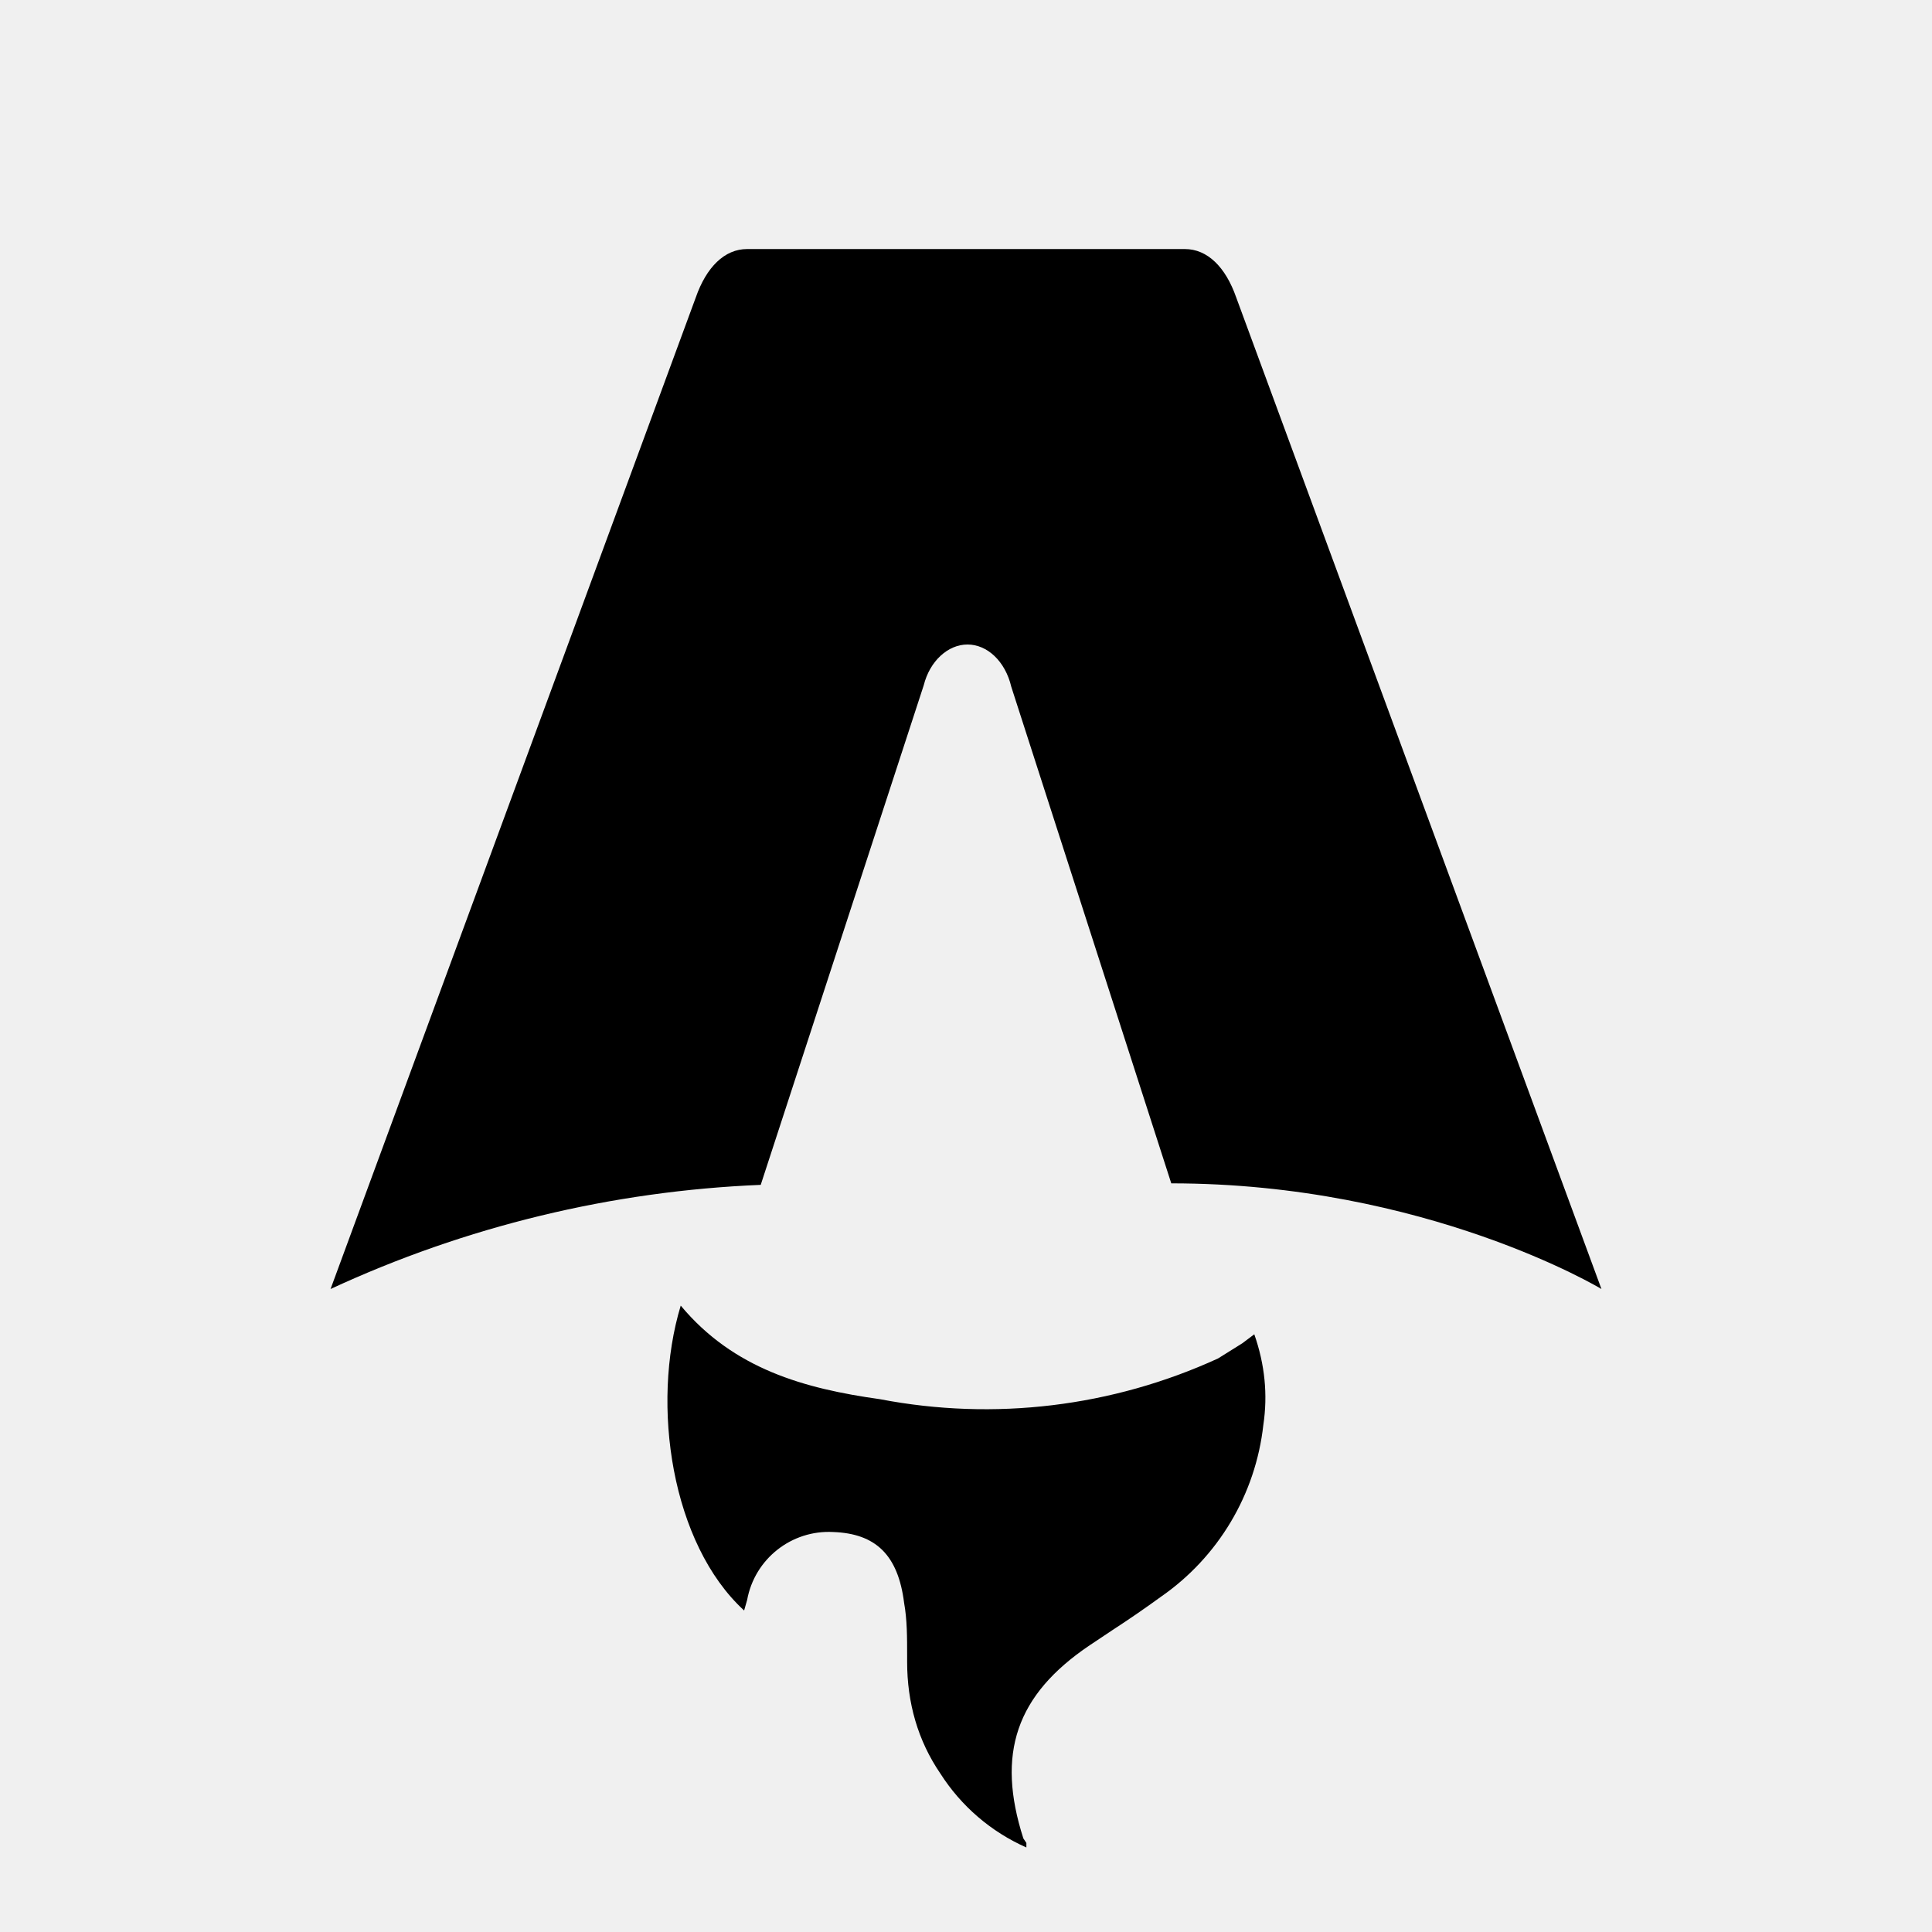
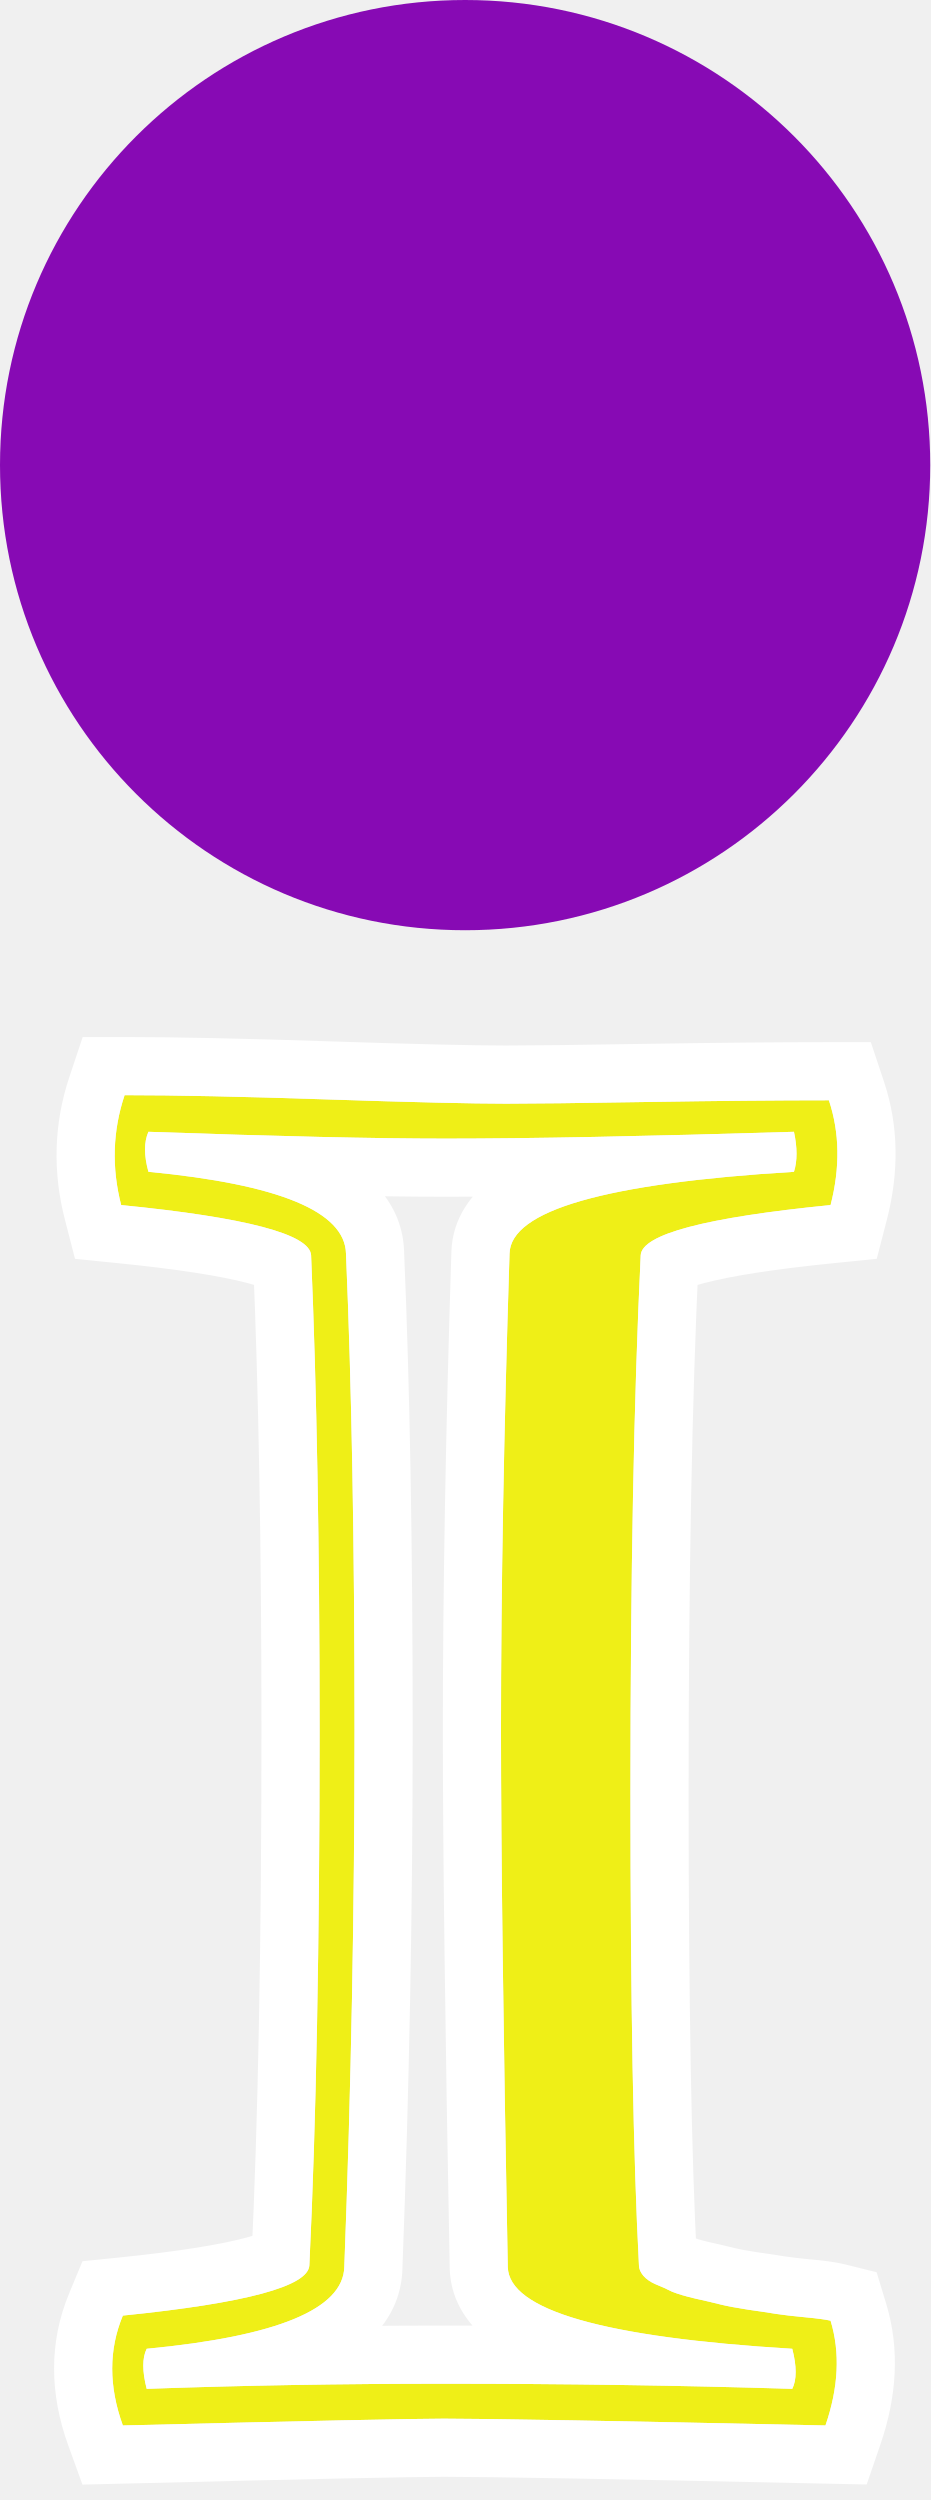
- <svg xmlns="http://www.w3.org/2000/svg" fill="none" viewBox="0 0 128 128">
-   <path d="M50.4 78.5a75.1 75.1 0 0 0-28.5 6.9l24.2-65.7c.7-2 1.9-3.2 3.4-3.2h29c1.5 0 2.7 1.2 3.4 3.2l24.2 65.7s-11.6-7-28.5-7L67 45.5c-.4-1.7-1.6-2.8-2.9-2.8-1.3 0-2.5 1.1-2.9 2.7L50.4 78.5Zm-1.1 28.2Zm-4.2-20.2c-2 6.6-.6 15.8 4.2 20.2a17.5 17.5 0 0 1 .2-.7 5.5 5.5 0 0 1 5.7-4.5c2.8.1 4.3 1.5 4.7 4.7.2 1.1.2 2.3.2 3.5v.4c0 2.7.7 5.2 2.2 7.4a13 13 0 0 0 5.7 4.9v-.3l-.2-.3c-1.8-5.6-.5-9.5 4.4-12.8l1.5-1a73 73 0 0 0 3.2-2.2 16 16 0 0 0 6.8-11.4c.3-2 .1-4-.6-6l-.8.6-1.6 1a37 37 0 0 1-22.4 2.7c-5-.7-9.7-2-13.2-6.2Z" />
-   <style>
-         path { fill: #000; }
-         @media (prefers-color-scheme: dark) {
-             path { fill: #FFF; }
-         }
-     </style>
+ <svg xmlns="http://www.w3.org/2000/svg" width="16" height="43" viewBox="0 0 16 43" fill="none">
+   <mask id="path-1-outside-1_0_1" maskUnits="userSpaceOnUse" x="0" y="17" width="16" height="26" fill="black">
+     <rect fill="white" y="17" width="16" height="26" />
+     <path d="M8.734 38.993C8.656 34.911 8.617 31.83 8.617 29.75C8.617 27.348 8.666 24.618 8.764 21.561C8.783 20.819 10.414 20.351 13.656 20.155C13.715 19.97 13.715 19.74 13.656 19.467C11.098 19.545 9.101 19.584 7.665 19.584C6.464 19.584 4.76 19.545 2.553 19.467C2.475 19.643 2.475 19.872 2.553 20.155C4.799 20.37 5.932 20.839 5.951 21.561C6.049 23.856 6.098 26.586 6.098 29.75C6.098 32.846 6.039 35.927 5.922 38.993C5.902 39.716 4.77 40.185 2.523 40.399C2.445 40.556 2.445 40.785 2.523 41.088C4.184 41.029 5.888 41 7.636 41C9.716 41 11.713 41.029 13.627 41.088C13.705 40.932 13.705 40.702 13.627 40.399C10.385 40.204 8.754 39.735 8.734 38.993ZM2.084 20.727C1.918 20.082 1.938 19.452 2.143 18.837C3.002 18.837 4.164 18.861 5.629 18.91C7.104 18.959 8.129 18.983 8.705 18.983C9.125 18.983 9.936 18.974 11.137 18.954C12.338 18.935 13.378 18.925 14.257 18.925C14.442 19.481 14.452 20.082 14.286 20.727C12.128 20.941 11.039 21.23 11.02 21.591C10.902 24.032 10.844 27.113 10.844 30.834C10.844 34.428 10.893 37.138 10.99 38.964C10.99 39.023 11.015 39.081 11.063 39.14C11.112 39.198 11.181 39.247 11.269 39.286C11.366 39.325 11.464 39.369 11.562 39.418C11.659 39.457 11.791 39.496 11.957 39.535C12.133 39.574 12.279 39.608 12.396 39.638C12.514 39.667 12.67 39.696 12.865 39.726C13.07 39.755 13.231 39.779 13.349 39.799C13.476 39.818 13.642 39.838 13.847 39.857C14.062 39.877 14.208 39.897 14.286 39.916C14.452 40.463 14.423 41.063 14.198 41.718C10.595 41.64 8.407 41.601 7.636 41.601C7.108 41.601 5.268 41.64 2.113 41.718C1.869 41.044 1.869 40.414 2.113 39.828C4.232 39.613 5.302 39.325 5.321 38.964C5.438 36.523 5.497 33.451 5.497 29.75C5.497 26.605 5.448 23.886 5.351 21.591C5.331 21.23 4.242 20.941 2.084 20.727Z" />
+   </mask>
+   <path d="M8.734 38.993C8.656 34.911 8.617 31.83 8.617 29.75C8.617 27.348 8.666 24.618 8.764 21.561C8.783 20.819 10.414 20.351 13.656 20.155C13.715 19.97 13.715 19.74 13.656 19.467C11.098 19.545 9.101 19.584 7.665 19.584C6.464 19.584 4.76 19.545 2.553 19.467C2.475 19.643 2.475 19.872 2.553 20.155C4.799 20.37 5.932 20.839 5.951 21.561C6.049 23.856 6.098 26.586 6.098 29.75C6.098 32.846 6.039 35.927 5.922 38.993C5.902 39.716 4.77 40.185 2.523 40.399C2.445 40.556 2.445 40.785 2.523 41.088C4.184 41.029 5.888 41 7.636 41C9.716 41 11.713 41.029 13.627 41.088C13.705 40.932 13.705 40.702 13.627 40.399C10.385 40.204 8.754 39.735 8.734 38.993ZM2.084 20.727C1.918 20.082 1.938 19.452 2.143 18.837C3.002 18.837 4.164 18.861 5.629 18.91C7.104 18.959 8.129 18.983 8.705 18.983C9.125 18.983 9.936 18.974 11.137 18.954C12.338 18.935 13.378 18.925 14.257 18.925C14.442 19.481 14.452 20.082 14.286 20.727C12.128 20.941 11.039 21.23 11.02 21.591C10.902 24.032 10.844 27.113 10.844 30.834C10.844 34.428 10.893 37.138 10.99 38.964C10.99 39.023 11.015 39.081 11.063 39.14C11.112 39.198 11.181 39.247 11.269 39.286C11.366 39.325 11.464 39.369 11.562 39.418C11.659 39.457 11.791 39.496 11.957 39.535C12.133 39.574 12.279 39.608 12.396 39.638C12.514 39.667 12.67 39.696 12.865 39.726C13.07 39.755 13.231 39.779 13.349 39.799C13.476 39.818 13.642 39.838 13.847 39.857C14.062 39.877 14.208 39.897 14.286 39.916C14.452 40.463 14.423 41.063 14.198 41.718C10.595 41.64 8.407 41.601 7.636 41.601C7.108 41.601 5.268 41.64 2.113 41.718C1.869 41.044 1.869 40.414 2.113 39.828C4.232 39.613 5.302 39.325 5.321 38.964C5.438 36.523 5.497 33.451 5.497 29.75C5.497 26.605 5.448 23.886 5.351 21.591C5.331 21.23 4.242 20.941 2.084 20.727Z" fill="#EFEF17" />
+   <path d="M8.734 38.993L7.735 39.012L7.735 39.02L8.734 38.993ZM8.764 21.561L9.763 21.593L9.763 21.588L8.764 21.561ZM13.656 20.155L13.716 21.154L14.403 21.112L14.61 20.456L13.656 20.155ZM13.656 19.467L14.634 19.257L14.459 18.442L13.626 18.467L13.656 19.467ZM2.553 19.467L2.588 18.467L1.913 18.444L1.639 19.061L2.553 19.467ZM2.553 20.155L1.589 20.421L1.772 21.085L2.458 21.151L2.553 20.155ZM5.951 21.561L4.952 21.588L4.952 21.596L4.952 21.604L5.951 21.561ZM5.922 38.993L4.923 38.955L4.922 38.966L5.922 38.993ZM2.523 40.399L2.428 39.404L1.877 39.457L1.629 39.952L2.523 40.399ZM2.523 41.088L1.555 41.338L1.756 42.116L2.559 42.087L2.523 41.088ZM13.627 41.088L13.596 42.087L14.235 42.107L14.521 41.535L13.627 41.088ZM13.627 40.399L14.595 40.15L14.413 39.445L13.687 39.401L13.627 40.399ZM2.084 20.727L1.116 20.976L1.29 21.652L1.985 21.722L2.084 20.727ZM2.143 18.837V17.837H1.422L1.194 18.521L2.143 18.837ZM5.629 18.91L5.596 19.91L5.596 19.91L5.629 18.91ZM14.257 18.925L15.206 18.609L14.978 17.925H14.257V18.925ZM14.286 20.727L14.385 21.722L15.08 21.652L15.255 20.976L14.286 20.727ZM11.02 21.591L10.021 21.537L10.021 21.543L11.02 21.591ZM10.99 38.964H11.99V38.937L11.989 38.91L10.99 38.964ZM11.269 39.286L10.862 40.2L10.88 40.208L10.897 40.215L11.269 39.286ZM11.562 39.418L11.114 40.312L11.152 40.331L11.19 40.346L11.562 39.418ZM11.957 39.535L11.728 40.509L11.74 40.511L11.957 39.535ZM12.865 39.726L12.717 40.715L12.724 40.715L12.865 39.726ZM13.349 39.799L13.184 40.785L13.197 40.787L13.349 39.799ZM13.847 39.857L13.752 40.853L13.756 40.853L13.847 39.857ZM14.286 39.916L15.243 39.626L15.078 39.083L14.529 38.946L14.286 39.916ZM14.198 41.718L14.177 42.718L14.907 42.733L15.144 42.042L14.198 41.718ZM2.113 41.718L1.173 42.058L1.418 42.735L2.138 42.718L2.113 41.718ZM2.113 39.828L2.012 38.833L1.419 38.893L1.19 39.444L2.113 39.828ZM5.321 38.964L6.32 39.018L6.32 39.012L5.321 38.964ZM5.351 21.591L6.35 21.548L6.349 21.537L5.351 21.591ZM8.734 38.993L9.734 38.974C9.656 34.894 9.617 31.82 9.617 29.75H8.617H7.617C7.617 31.84 7.656 34.929 7.735 39.012L8.734 38.993ZM8.617 29.75H9.617C9.617 27.361 9.666 24.642 9.763 21.593L8.764 21.561L7.764 21.53C7.666 24.594 7.617 27.335 7.617 29.75H8.617ZM8.764 21.561L9.763 21.588C9.757 21.818 9.614 21.905 9.672 21.862C9.741 21.812 9.919 21.718 10.278 21.614C10.985 21.411 12.115 21.25 13.716 21.154L13.656 20.155L13.596 19.157C11.955 19.256 10.649 19.427 9.725 19.692C9.269 19.823 8.833 19.998 8.489 20.25C8.134 20.51 7.78 20.934 7.764 21.535L8.764 21.561ZM13.656 20.155L14.61 20.456C14.739 20.049 14.714 19.631 14.634 19.257L13.656 19.467L12.678 19.676C12.696 19.759 12.7 19.813 12.7 19.844C12.7 19.874 12.696 19.874 12.703 19.854L13.656 20.155ZM13.656 19.467L13.626 18.467C11.071 18.545 9.085 18.584 7.665 18.584V19.584V20.584C9.116 20.584 11.124 20.545 13.687 20.466L13.656 19.467ZM7.665 19.584V18.584C6.482 18.584 4.791 18.545 2.588 18.467L2.553 19.467L2.517 20.466C4.728 20.544 6.446 20.584 7.665 20.584V19.584ZM2.553 19.467L1.639 19.061C1.428 19.534 1.48 20.027 1.589 20.421L2.553 20.155L3.517 19.889C3.506 19.852 3.501 19.823 3.497 19.802C3.494 19.782 3.494 19.772 3.494 19.771C3.494 19.769 3.494 19.811 3.467 19.873L2.553 19.467ZM2.553 20.155L2.458 21.151C3.55 21.255 4.277 21.415 4.705 21.592C5.18 21.789 4.959 21.851 4.952 21.588L5.951 21.561L6.951 21.535C6.924 20.55 6.127 20.016 5.469 19.744C4.764 19.452 3.802 19.27 2.648 19.16L2.553 20.155ZM5.951 21.561L4.952 21.604C5.049 23.881 5.098 26.595 5.098 29.75H6.098H7.098C7.098 26.577 7.049 23.832 6.95 21.519L5.951 21.561ZM6.098 29.75H5.098C5.098 32.833 5.039 35.901 4.923 38.955L5.922 38.993L6.921 39.031C7.039 35.952 7.098 32.858 7.098 29.75H6.098ZM5.922 38.993L4.922 38.966C4.929 38.704 5.151 38.766 4.675 38.963C4.247 39.14 3.521 39.3 2.428 39.404L2.523 40.399L2.619 41.395C3.772 41.285 4.735 41.102 5.44 40.811C6.097 40.539 6.895 40.005 6.922 39.02L5.922 38.993ZM2.523 40.399L1.629 39.952C1.385 40.44 1.46 40.967 1.555 41.338L2.523 41.088L3.492 40.838C3.48 40.791 3.473 40.755 3.469 40.729C3.465 40.703 3.465 40.69 3.465 40.689C3.465 40.687 3.465 40.702 3.46 40.729C3.454 40.756 3.442 40.798 3.418 40.847L2.523 40.399ZM2.523 41.088L2.559 42.087C4.207 42.029 5.899 42 7.636 42V41V40C5.877 40 4.161 40.029 2.488 40.089L2.523 41.088ZM7.636 41V42C9.706 42 11.693 42.029 13.596 42.087L13.627 41.088L13.658 40.088C11.732 40.029 9.725 40 7.636 40V41ZM13.627 41.088L14.521 41.535C14.765 41.048 14.691 40.52 14.595 40.15L13.627 40.399L12.659 40.649C12.671 40.696 12.678 40.732 12.681 40.758C12.685 40.784 12.685 40.797 12.685 40.799C12.685 40.8 12.685 40.785 12.691 40.758C12.696 40.731 12.708 40.69 12.732 40.641L13.627 41.088ZM13.627 40.399L13.687 39.401C12.086 39.305 10.956 39.144 10.248 38.94C9.89 38.837 9.712 38.743 9.643 38.692C9.585 38.65 9.728 38.737 9.734 38.967L8.734 38.993L7.735 39.02C7.751 39.62 8.104 40.044 8.46 40.305C8.803 40.557 9.239 40.731 9.696 40.862C10.619 41.128 11.926 41.299 13.567 41.398L13.627 40.399ZM2.084 20.727L3.052 20.477C2.933 20.014 2.949 19.581 3.091 19.153L2.143 18.837L1.194 18.521C0.926 19.324 0.903 20.15 1.116 20.976L2.084 20.727ZM2.143 18.837V19.837C2.986 19.837 4.135 19.861 5.596 19.91L5.629 18.91L5.662 17.911C4.193 17.862 3.018 17.837 2.143 17.837V18.837ZM5.629 18.91L5.596 19.91C7.07 19.958 8.11 19.983 8.705 19.983V18.983V17.983C8.147 17.983 7.137 17.96 5.662 17.911L5.629 18.91ZM8.705 18.983V19.983C9.134 19.983 9.953 19.974 11.153 19.954L11.137 18.954L11.12 17.954C9.918 17.974 9.116 17.983 8.705 17.983V18.983ZM11.137 18.954L11.153 19.954C12.351 19.934 13.385 19.925 14.257 19.925V18.925V17.925C13.371 17.925 12.325 17.935 11.12 17.954L11.137 18.954ZM14.257 18.925L13.308 19.241C13.425 19.591 13.442 19.993 13.318 20.477L14.286 20.727L15.255 20.976C15.462 20.171 15.46 19.372 15.206 18.609L14.257 18.925ZM14.286 20.727L14.187 19.732C13.094 19.84 12.218 19.972 11.595 20.137C11.29 20.218 10.983 20.322 10.729 20.471C10.522 20.592 10.054 20.918 10.021 21.537L11.02 21.591L12.018 21.645C11.994 22.083 11.67 22.237 11.74 22.196C11.763 22.183 11.867 22.134 12.107 22.07C12.572 21.947 13.32 21.828 14.385 21.722L14.286 20.727ZM11.02 21.591L10.021 21.543C9.902 24.006 9.844 27.105 9.844 30.834H10.844H11.844C11.844 27.122 11.902 24.058 12.018 21.639L11.02 21.591ZM10.844 30.834H9.844C9.844 34.432 9.893 37.164 9.992 39.017L10.99 38.964L11.989 38.91C11.893 37.112 11.844 34.423 11.844 30.834H10.844ZM10.99 38.964H9.99C9.99 39.319 10.143 39.596 10.295 39.78L11.063 39.14L11.832 38.499C11.887 38.566 11.99 38.726 11.99 38.964H10.99ZM11.063 39.14L10.295 39.78C10.464 39.983 10.67 40.114 10.862 40.2L11.269 39.286L11.675 38.372C11.691 38.38 11.76 38.414 11.832 38.499L11.063 39.14ZM11.269 39.286L10.897 40.215C10.968 40.243 11.04 40.276 11.114 40.312L11.562 39.418L12.009 38.523C11.887 38.463 11.764 38.407 11.64 38.358L11.269 39.286ZM11.562 39.418L11.19 40.346C11.354 40.412 11.539 40.464 11.728 40.509L11.957 39.535L12.186 38.562C12.043 38.528 11.965 38.502 11.933 38.489L11.562 39.418ZM11.957 39.535L11.74 40.511C11.911 40.549 12.048 40.581 12.154 40.608L12.396 39.638L12.639 38.668C12.51 38.635 12.355 38.599 12.174 38.559L11.957 39.535ZM12.396 39.638L12.154 40.608C12.315 40.648 12.507 40.683 12.717 40.715L12.865 39.726L13.014 38.737C12.833 38.709 12.712 38.686 12.639 38.668L12.396 39.638ZM12.865 39.726L12.724 40.715C12.926 40.744 13.078 40.768 13.184 40.785L13.349 39.799L13.513 38.812C13.385 38.791 13.215 38.765 13.007 38.736L12.865 39.726ZM13.349 39.799L13.197 40.787C13.35 40.811 13.538 40.833 13.752 40.853L13.847 39.857L13.941 38.862C13.746 38.843 13.601 38.826 13.501 38.81L13.349 39.799ZM13.847 39.857L13.756 40.853C13.855 40.862 13.931 40.871 13.986 40.878C14.047 40.886 14.059 40.89 14.044 40.886L14.286 39.916L14.529 38.946C14.365 38.905 14.146 38.88 13.937 38.861L13.847 39.857ZM14.286 39.916L13.329 40.206C13.422 40.513 13.423 40.895 13.252 41.393L14.198 41.718L15.144 42.042C15.422 41.232 15.482 40.413 15.243 39.626L14.286 39.916ZM14.198 41.718L14.22 40.718C10.622 40.64 8.421 40.601 7.636 40.601V41.601V42.601C8.394 42.601 10.568 42.639 14.177 42.718L14.198 41.718ZM7.636 41.601V40.601C7.093 40.601 5.235 40.64 2.089 40.718L2.113 41.718L2.138 42.718C5.3 42.639 7.124 42.601 7.636 42.601V41.601ZM2.113 41.718L3.053 41.377C2.883 40.906 2.901 40.537 3.036 40.213L2.113 39.828L1.19 39.444C0.837 40.291 0.856 41.182 1.173 42.058L2.113 41.718ZM2.113 39.828L2.214 40.823C3.288 40.714 4.15 40.582 4.765 40.416C5.065 40.336 5.37 40.23 5.622 40.08C5.832 39.955 6.287 39.629 6.32 39.018L5.321 38.964L4.323 38.91C4.346 38.48 4.66 38.325 4.598 38.362C4.578 38.374 4.479 38.422 4.245 38.485C3.79 38.608 3.058 38.727 2.012 38.833L2.113 39.828ZM5.321 38.964L6.32 39.012C6.438 36.549 6.497 33.46 6.497 29.75H5.497H4.497C4.497 33.442 4.439 36.496 4.322 38.916L5.321 38.964ZM5.497 29.75H6.497C6.497 26.596 6.448 23.861 6.35 21.548L5.351 21.591L4.351 21.633C4.448 23.91 4.497 26.615 4.497 29.75H5.497ZM5.351 21.591L6.349 21.537C6.316 20.918 5.848 20.592 5.641 20.471C5.387 20.322 5.08 20.218 4.775 20.137C4.152 19.972 3.276 19.84 2.183 19.732L2.084 20.727L1.985 21.722C3.05 21.828 3.798 21.947 4.264 22.07C4.503 22.134 4.607 22.183 4.63 22.196C4.7 22.237 4.376 22.083 4.352 21.645L5.351 21.591Z" fill="white" mask="url(#path-1-outside-1_0_1)" />
+   <circle cx="8" cy="8" r="8" fill="#870AB4" />
</svg>
